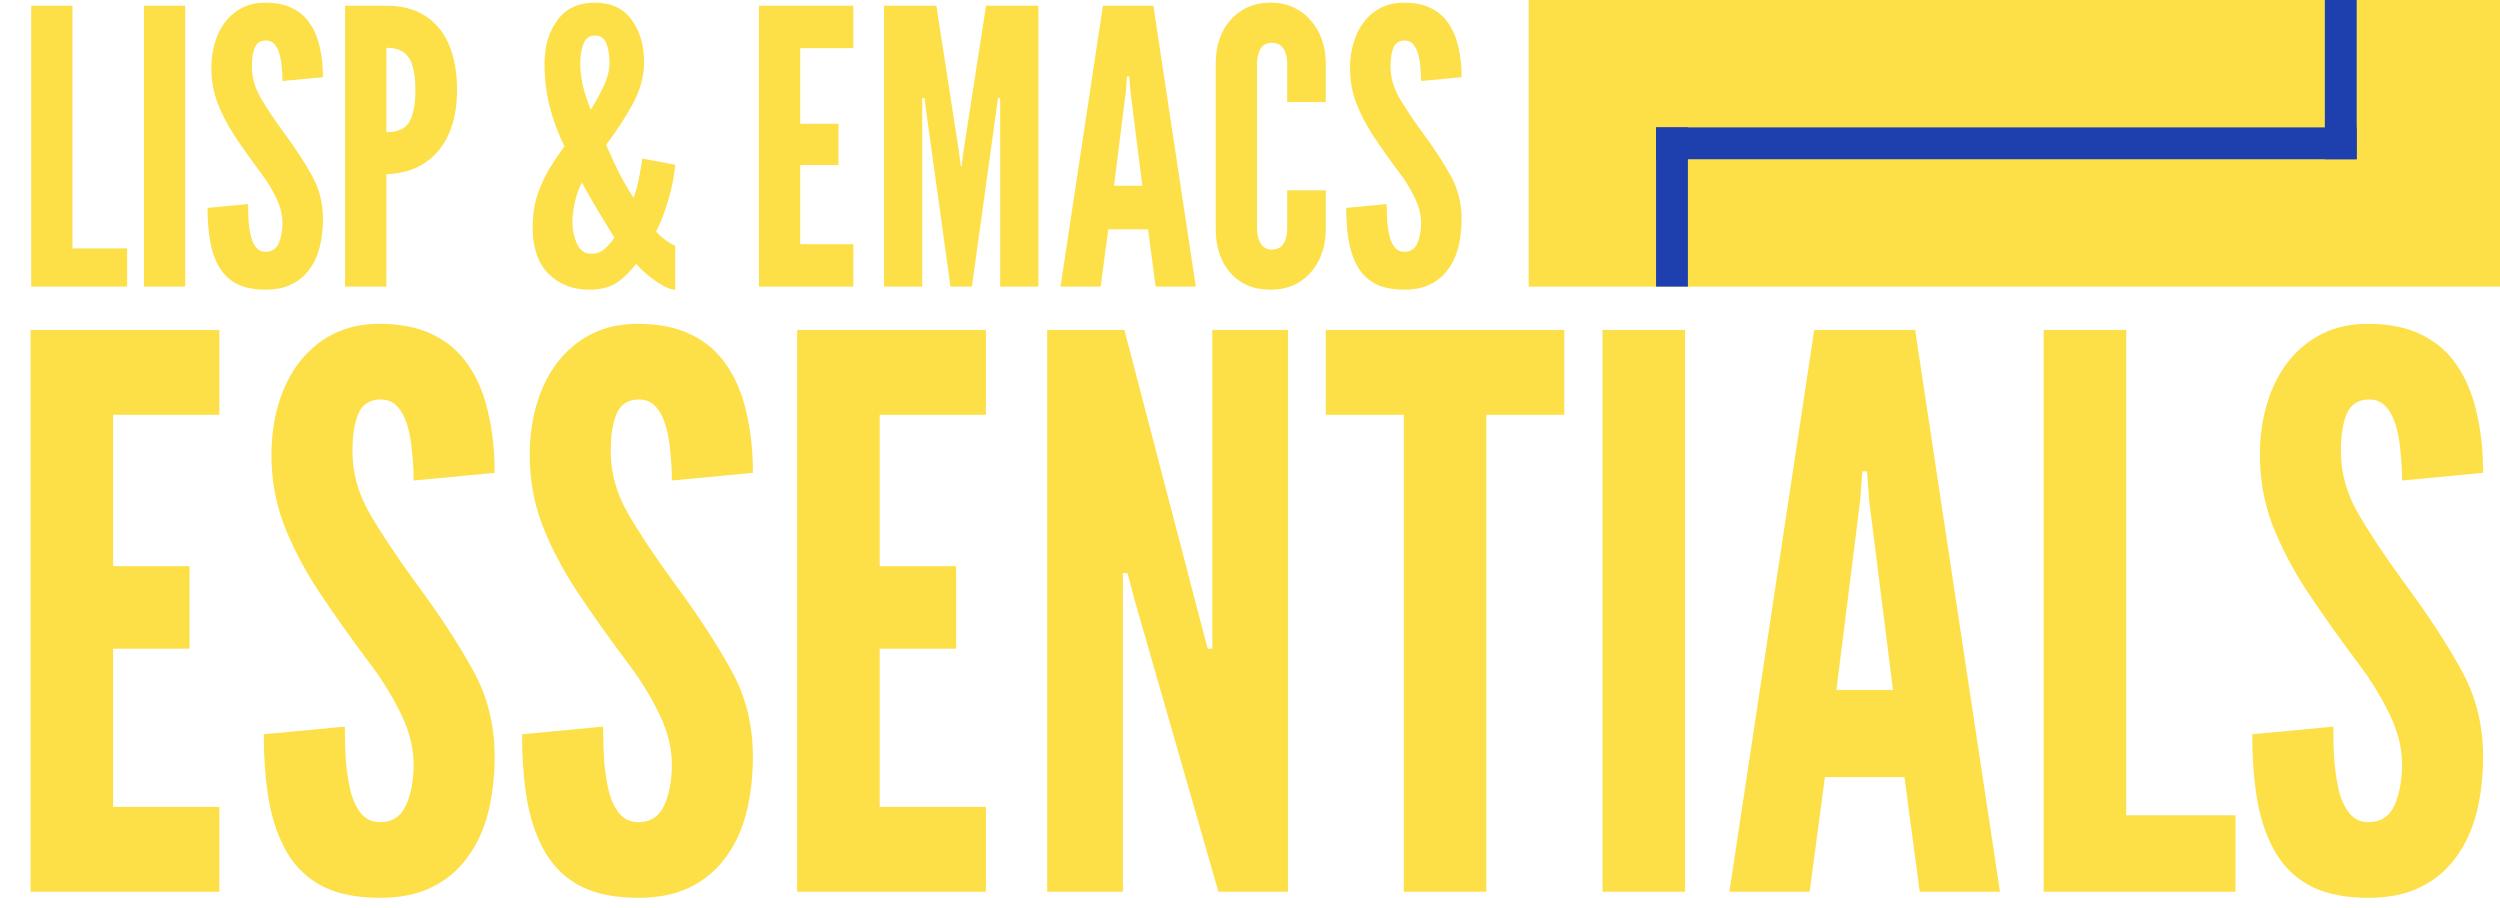
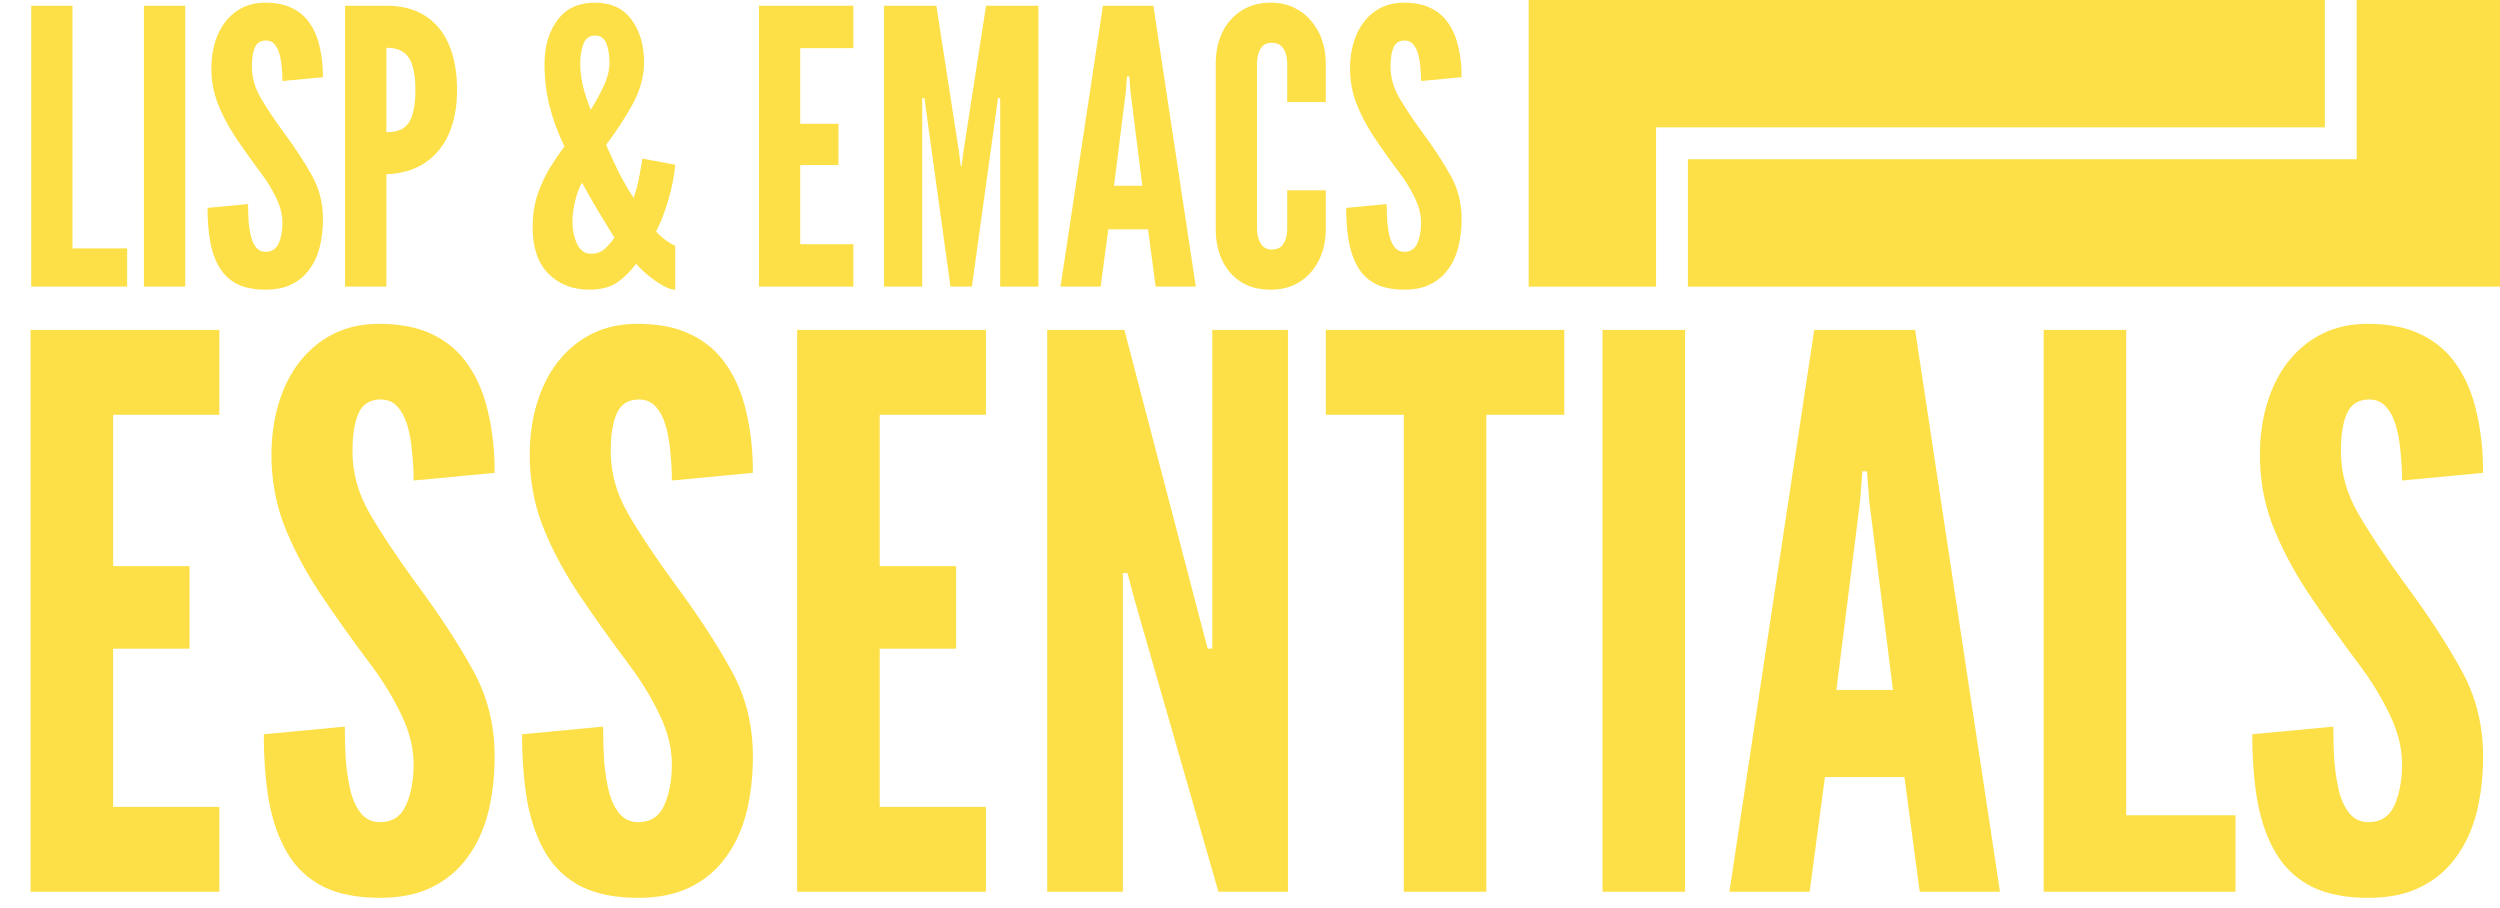
<svg xmlns="http://www.w3.org/2000/svg" width="157" height="57" viewBox="0 0 157 57" fill="none">
  <path d="M1.92 56V20.72H13.776V26.048H7.104V35.552H11.904V40.736H7.104V50.672H13.776V56H1.92ZM23.863 56.384C22.439 56.384 21.255 56.152 20.311 55.688C19.367 55.208 18.623 54.52 18.079 53.624C17.535 52.728 17.143 51.648 16.903 50.384C16.679 49.12 16.567 47.696 16.567 46.112L21.655 45.632C21.655 46.4 21.679 47.144 21.727 47.864C21.791 48.568 21.895 49.208 22.039 49.784C22.199 50.344 22.423 50.792 22.711 51.128C23.015 51.464 23.399 51.632 23.863 51.632C24.631 51.632 25.175 51.28 25.495 50.576C25.815 49.856 25.975 48.992 25.975 47.984C25.975 46.976 25.711 45.928 25.183 44.84C24.655 43.752 24.023 42.72 23.287 41.744C22.039 40.08 20.943 38.536 19.999 37.112C19.071 35.688 18.343 34.288 17.815 32.912C17.303 31.536 17.047 30.096 17.047 28.592C17.047 27.408 17.199 26.32 17.503 25.328C17.807 24.32 18.247 23.448 18.823 22.712C19.415 21.96 20.127 21.376 20.959 20.96C21.791 20.544 22.743 20.336 23.815 20.336C25.143 20.336 26.263 20.56 27.175 21.008C28.103 21.456 28.847 22.096 29.407 22.928C29.983 23.76 30.399 24.752 30.655 25.904C30.927 27.04 31.063 28.304 31.063 29.696L25.975 30.176C25.975 29.584 25.943 28.992 25.879 28.4C25.831 27.792 25.735 27.24 25.591 26.744C25.447 26.248 25.239 25.848 24.967 25.544C24.695 25.24 24.343 25.088 23.911 25.088C23.239 25.088 22.775 25.376 22.519 25.952C22.263 26.512 22.135 27.312 22.135 28.352C22.135 29.696 22.495 30.992 23.215 32.24C23.935 33.488 24.903 34.944 26.119 36.608C27.575 38.576 28.759 40.384 29.671 42.032C30.599 43.68 31.063 45.504 31.063 47.504C31.063 48.768 30.927 49.944 30.655 51.032C30.383 52.104 29.951 53.04 29.359 53.84C28.783 54.64 28.039 55.264 27.127 55.712C26.231 56.16 25.143 56.384 23.863 56.384ZM40.082 56.384C38.658 56.384 37.474 56.152 36.53 55.688C35.586 55.208 34.842 54.52 34.298 53.624C33.754 52.728 33.362 51.648 33.122 50.384C32.898 49.12 32.786 47.696 32.786 46.112L37.874 45.632C37.874 46.4 37.898 47.144 37.946 47.864C38.01 48.568 38.114 49.208 38.258 49.784C38.418 50.344 38.642 50.792 38.93 51.128C39.234 51.464 39.618 51.632 40.082 51.632C40.85 51.632 41.394 51.28 41.714 50.576C42.034 49.856 42.194 48.992 42.194 47.984C42.194 46.976 41.93 45.928 41.402 44.84C40.874 43.752 40.242 42.72 39.506 41.744C38.258 40.08 37.162 38.536 36.218 37.112C35.29 35.688 34.562 34.288 34.034 32.912C33.522 31.536 33.266 30.096 33.266 28.592C33.266 27.408 33.418 26.32 33.722 25.328C34.026 24.32 34.466 23.448 35.042 22.712C35.634 21.96 36.346 21.376 37.178 20.96C38.01 20.544 38.962 20.336 40.034 20.336C41.362 20.336 42.482 20.56 43.394 21.008C44.322 21.456 45.066 22.096 45.626 22.928C46.202 23.76 46.618 24.752 46.874 25.904C47.146 27.04 47.282 28.304 47.282 29.696L42.194 30.176C42.194 29.584 42.162 28.992 42.098 28.4C42.05 27.792 41.954 27.24 41.81 26.744C41.666 26.248 41.458 25.848 41.186 25.544C40.914 25.24 40.562 25.088 40.13 25.088C39.458 25.088 38.994 25.376 38.738 25.952C38.482 26.512 38.354 27.312 38.354 28.352C38.354 29.696 38.714 30.992 39.434 32.24C40.154 33.488 41.122 34.944 42.338 36.608C43.794 38.576 44.978 40.384 45.89 42.032C46.818 43.68 47.282 45.504 47.282 47.504C47.282 48.768 47.146 49.944 46.874 51.032C46.602 52.104 46.17 53.04 45.578 53.84C45.002 54.64 44.258 55.264 43.346 55.712C42.45 56.16 41.362 56.384 40.082 56.384ZM50.061 56V20.72H61.917V26.048H55.245V35.552H60.045V40.736H55.245V50.672H61.917V56H50.061ZM65.764 56V20.72H70.612L75.412 39.104L75.844 40.736H76.132V20.72H80.884V56H76.516L71.236 37.616L70.804 35.984H70.516V56H65.764ZM88.157 56V26.048H83.261V20.72H98.237V26.048H93.341V56H88.157ZM100.639 56V20.72H105.823V56H100.639ZM108.606 56L113.934 20.72H120.27L125.598 56H120.558L119.598 48.8H114.606L113.646 56H108.606ZM115.326 43.328H118.878L117.39 31.472L117.246 29.6H116.958L116.814 31.472L115.326 43.328ZM128.342 56V20.72H133.526V51.2H140.39V56H128.342ZM148.738 56.384C147.314 56.384 146.13 56.152 145.186 55.688C144.242 55.208 143.498 54.52 142.954 53.624C142.41 52.728 142.018 51.648 141.778 50.384C141.554 49.12 141.442 47.696 141.442 46.112L146.53 45.632C146.53 46.4 146.554 47.144 146.602 47.864C146.666 48.568 146.77 49.208 146.914 49.784C147.074 50.344 147.298 50.792 147.586 51.128C147.89 51.464 148.274 51.632 148.738 51.632C149.506 51.632 150.05 51.28 150.37 50.576C150.69 49.856 150.85 48.992 150.85 47.984C150.85 46.976 150.586 45.928 150.058 44.84C149.53 43.752 148.898 42.72 148.162 41.744C146.914 40.08 145.818 38.536 144.874 37.112C143.946 35.688 143.218 34.288 142.69 32.912C142.178 31.536 141.922 30.096 141.922 28.592C141.922 27.408 142.074 26.32 142.378 25.328C142.682 24.32 143.122 23.448 143.698 22.712C144.29 21.96 145.002 21.376 145.834 20.96C146.666 20.544 147.618 20.336 148.69 20.336C150.018 20.336 151.138 20.56 152.05 21.008C152.978 21.456 153.722 22.096 154.282 22.928C154.858 23.76 155.274 24.752 155.53 25.904C155.802 27.04 155.938 28.304 155.938 29.696L150.85 30.176C150.85 29.584 150.818 28.992 150.754 28.4C150.706 27.792 150.61 27.24 150.466 26.744C150.322 26.248 150.114 25.848 149.842 25.544C149.57 25.24 149.218 25.088 148.786 25.088C148.114 25.088 147.65 25.376 147.394 25.952C147.138 26.512 147.01 27.312 147.01 28.352C147.01 29.696 147.37 30.992 148.09 32.24C148.81 33.488 149.778 34.944 150.994 36.608C152.45 38.576 153.634 40.384 154.546 42.032C155.474 43.68 155.938 45.504 155.938 47.504C155.938 48.768 155.802 49.944 155.53 51.032C155.258 52.104 154.826 53.04 154.234 53.84C153.658 54.64 152.914 55.264 152.002 55.712C151.106 56.16 150.018 56.384 148.738 56.384Z" fill="#FDE047" />
  <path d="M1.96 18V0.36H4.552V15.6H7.984V18H1.96ZM9.038 18V0.36H11.63V18H9.038ZM16.682 18.192C15.97 18.192 15.378 18.076 14.906 17.844C14.434 17.604 14.062 17.26 13.79 16.812C13.518 16.364 13.322 15.824 13.202 15.192C13.09 14.56 13.034 13.848 13.034 13.056L15.578 12.816C15.578 13.2 15.59 13.572 15.614 13.932C15.646 14.284 15.698 14.604 15.77 14.892C15.85 15.172 15.962 15.396 16.106 15.564C16.258 15.732 16.45 15.816 16.682 15.816C17.066 15.816 17.338 15.64 17.498 15.288C17.658 14.928 17.738 14.496 17.738 13.992C17.738 13.488 17.606 12.964 17.342 12.42C17.078 11.876 16.762 11.36 16.394 10.872C15.77 10.04 15.222 9.268 14.75 8.556C14.286 7.844 13.922 7.144 13.658 6.456C13.402 5.768 13.274 5.048 13.274 4.296C13.274 3.704 13.35 3.16 13.502 2.664C13.654 2.16 13.874 1.724 14.162 1.356C14.458 0.98 14.814 0.688 15.23 0.48C15.646 0.272 16.122 0.168 16.658 0.168C17.322 0.168 17.882 0.28 18.338 0.504C18.802 0.728 19.174 1.048 19.454 1.464C19.742 1.88 19.95 2.376 20.078 2.952C20.214 3.52 20.282 4.152 20.282 4.848L17.738 5.088C17.738 4.792 17.722 4.496 17.69 4.2C17.666 3.896 17.618 3.62 17.546 3.372C17.474 3.124 17.37 2.924 17.234 2.772C17.098 2.62 16.922 2.544 16.706 2.544C16.37 2.544 16.138 2.688 16.01 2.976C15.882 3.256 15.818 3.656 15.818 4.176C15.818 4.848 15.998 5.496 16.358 6.12C16.718 6.744 17.202 7.472 17.81 8.304C18.538 9.288 19.13 10.192 19.586 11.016C20.05 11.84 20.282 12.752 20.282 13.752C20.282 14.384 20.214 14.972 20.078 15.516C19.942 16.052 19.726 16.52 19.43 16.92C19.142 17.32 18.77 17.632 18.314 17.856C17.866 18.08 17.322 18.192 16.682 18.192ZM21.671 18V0.36H24.263C25.247 0.36 26.067 0.576 26.723 1.008C27.387 1.44 27.883 2.052 28.211 2.844C28.539 3.636 28.703 4.568 28.703 5.64C28.703 6.712 28.531 7.636 28.187 8.412C27.843 9.188 27.339 9.796 26.675 10.236C26.019 10.668 25.215 10.904 24.263 10.944V18H21.671ZM24.263 8.304C24.719 8.304 25.079 8.216 25.343 8.04C25.607 7.856 25.795 7.568 25.907 7.176C26.027 6.784 26.087 6.28 26.087 5.664C26.087 5.04 26.027 4.532 25.907 4.14C25.795 3.748 25.603 3.46 25.331 3.276C25.067 3.092 24.711 3 24.263 3V8.304ZM37.004 18.192C35.972 18.192 35.12 17.86 34.448 17.196C33.784 16.524 33.452 15.56 33.452 14.304C33.452 13.52 33.556 12.82 33.764 12.204C33.98 11.58 34.24 11.02 34.544 10.524C34.856 10.028 35.156 9.584 35.444 9.192C35.028 8.328 34.716 7.48 34.508 6.648C34.3 5.808 34.196 4.928 34.196 4.008C34.196 2.912 34.464 2 35 1.272C35.536 0.536 36.324 0.168 37.364 0.168C38.38 0.168 39.148 0.528 39.668 1.248C40.188 1.968 40.448 2.852 40.448 3.9C40.448 4.772 40.216 5.64 39.752 6.504C39.288 7.36 38.724 8.224 38.06 9.096C38.444 9.968 38.772 10.66 39.044 11.172C39.316 11.676 39.564 12.096 39.788 12.432C39.948 11.984 40.072 11.512 40.16 11.016C40.256 10.512 40.316 10.16 40.34 9.96L42.404 10.344C42.348 11.024 42.208 11.748 41.984 12.516C41.76 13.284 41.5 13.96 41.204 14.544C41.364 14.72 41.56 14.896 41.792 15.072C42.024 15.24 42.228 15.36 42.404 15.432V18.192C42.18 18.192 41.904 18.096 41.576 17.904C41.248 17.712 40.932 17.488 40.628 17.232C40.332 16.976 40.108 16.752 39.956 16.56C39.588 17.048 39.184 17.444 38.744 17.748C38.304 18.044 37.724 18.192 37.004 18.192ZM37.124 15.936C37.452 15.936 37.728 15.84 37.952 15.648C38.176 15.456 38.388 15.216 38.588 14.928C38.268 14.408 37.94 13.872 37.604 13.32C37.276 12.768 36.924 12.152 36.548 11.472C36.372 11.768 36.228 12.156 36.116 12.636C36.004 13.108 35.948 13.532 35.948 13.908C35.948 14.42 36.044 14.888 36.236 15.312C36.428 15.728 36.724 15.936 37.124 15.936ZM37.1 6.888C37.388 6.44 37.656 5.952 37.904 5.424C38.152 4.896 38.276 4.4 38.276 3.936C38.276 3.464 38.212 3.064 38.084 2.736C37.956 2.4 37.716 2.232 37.364 2.232C37.02 2.232 36.78 2.404 36.644 2.748C36.508 3.092 36.44 3.5 36.44 3.972C36.44 4.468 36.5 4.96 36.62 5.448C36.748 5.936 36.908 6.416 37.1 6.888ZM47.663 18V0.36H53.591V3.024H50.255V7.776H52.655V10.368H50.255V15.336H53.591V18H47.663ZM55.515 18V0.36H58.803L60.219 9.504L60.339 10.44H60.387L60.507 9.504L61.923 0.36H65.211V18H62.811V6.168H62.667L62.571 6.912L61.035 18H59.691L58.155 6.912L58.059 6.168H57.915V18H55.515ZM66.6 18L69.264 0.36H72.432L75.096 18H72.576L72.096 14.4H69.6L69.12 18H66.6ZM69.96 11.664H71.736L70.992 5.736L70.92 4.8H70.776L70.704 5.736L69.96 11.664ZM79.804 18.192C79.068 18.192 78.44 18.028 77.92 17.7C77.408 17.364 77.016 16.908 76.744 16.332C76.48 15.756 76.348 15.104 76.348 14.376V3.984C76.348 3.264 76.484 2.616 76.756 2.04C77.036 1.464 77.436 1.008 77.956 0.672C78.476 0.336 79.092 0.168 79.804 0.168C80.34 0.168 80.82 0.268 81.244 0.468C81.668 0.668 82.028 0.944 82.324 1.296C82.628 1.64 82.86 2.044 83.02 2.508C83.18 2.964 83.26 3.456 83.26 3.984V6.408H80.836V3.984C80.836 3.616 80.76 3.308 80.608 3.06C80.456 2.812 80.204 2.688 79.852 2.688C79.532 2.688 79.3 2.816 79.156 3.072C79.012 3.328 78.94 3.632 78.94 3.984V14.376C78.94 14.728 79.016 15.032 79.168 15.288C79.328 15.544 79.556 15.672 79.852 15.672C80.212 15.672 80.464 15.548 80.608 15.3C80.76 15.052 80.836 14.744 80.836 14.376V11.952H83.26V14.376C83.26 15.096 83.12 15.744 82.84 16.32C82.56 16.896 82.16 17.352 81.64 17.688C81.128 18.024 80.516 18.192 79.804 18.192ZM88.189 18.192C87.477 18.192 86.885 18.076 86.413 17.844C85.941 17.604 85.569 17.26 85.297 16.812C85.025 16.364 84.829 15.824 84.709 15.192C84.597 14.56 84.541 13.848 84.541 13.056L87.085 12.816C87.085 13.2 87.097 13.572 87.121 13.932C87.153 14.284 87.205 14.604 87.277 14.892C87.357 15.172 87.469 15.396 87.613 15.564C87.765 15.732 87.957 15.816 88.189 15.816C88.573 15.816 88.845 15.64 89.005 15.288C89.165 14.928 89.245 14.496 89.245 13.992C89.245 13.488 89.113 12.964 88.849 12.42C88.585 11.876 88.269 11.36 87.901 10.872C87.277 10.04 86.729 9.268 86.257 8.556C85.793 7.844 85.429 7.144 85.165 6.456C84.909 5.768 84.781 5.048 84.781 4.296C84.781 3.704 84.857 3.16 85.009 2.664C85.161 2.16 85.381 1.724 85.669 1.356C85.965 0.98 86.321 0.688 86.737 0.48C87.153 0.272 87.629 0.168 88.165 0.168C88.829 0.168 89.389 0.28 89.845 0.504C90.309 0.728 90.681 1.048 90.961 1.464C91.249 1.88 91.457 2.376 91.585 2.952C91.721 3.52 91.789 4.152 91.789 4.848L89.245 5.088C89.245 4.792 89.229 4.496 89.197 4.2C89.173 3.896 89.125 3.62 89.053 3.372C88.981 3.124 88.877 2.924 88.741 2.772C88.605 2.62 88.429 2.544 88.213 2.544C87.877 2.544 87.645 2.688 87.517 2.976C87.389 3.256 87.325 3.656 87.325 4.176C87.325 4.848 87.505 5.496 87.865 6.12C88.225 6.744 88.709 7.472 89.317 8.304C90.045 9.288 90.637 10.192 91.093 11.016C91.557 11.84 91.789 12.752 91.789 13.752C91.789 14.384 91.721 14.972 91.585 15.516C91.449 16.052 91.233 16.52 90.937 16.92C90.649 17.32 90.277 17.632 89.821 17.856C89.373 18.08 88.829 18.192 88.189 18.192Z" fill="#FDE047" />
-   <rect x="96" width="61" height="18" fill="#FDE047" />
-   <rect x="104" y="8" width="44" height="2" fill="#1E40AF" />
-   <rect x="104" y="18" width="10" height="2" transform="rotate(-90 104 18)" fill="#1E40AF" />
-   <rect x="146" y="10" width="10" height="2" transform="rotate(-90 146 10)" fill="#1E40AF" />
+   <path d="M146 0V8H104V18H96V0H146ZM157 18H106V10H148V0H157V18Z" fill="#FDE047" />
</svg>
